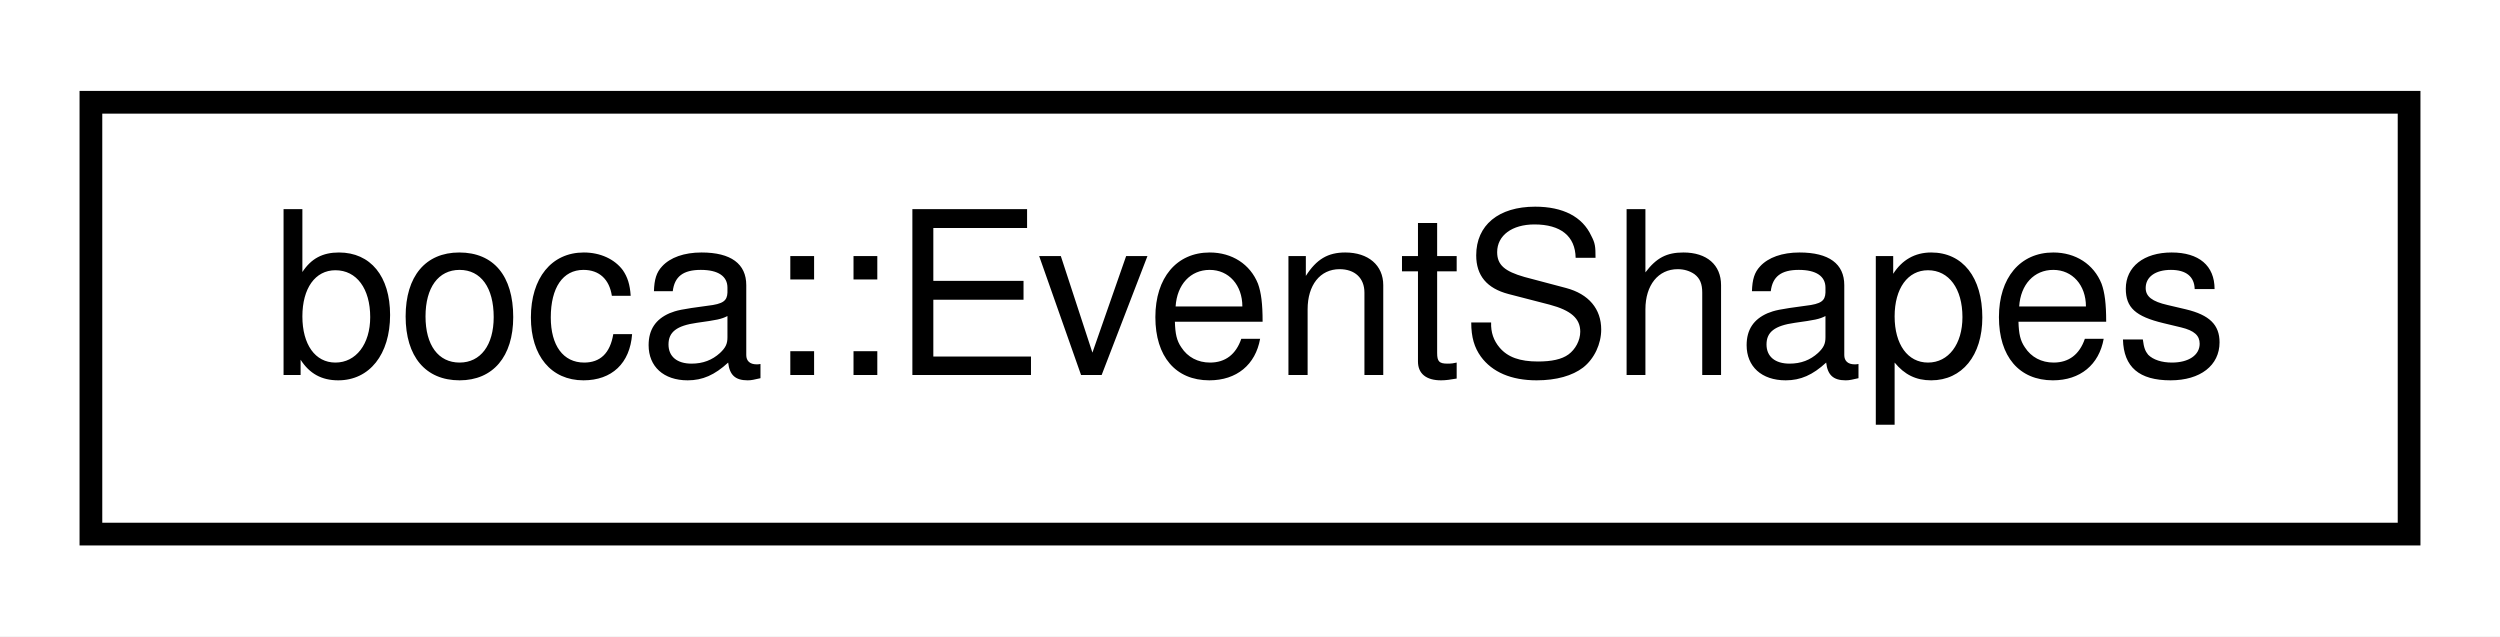
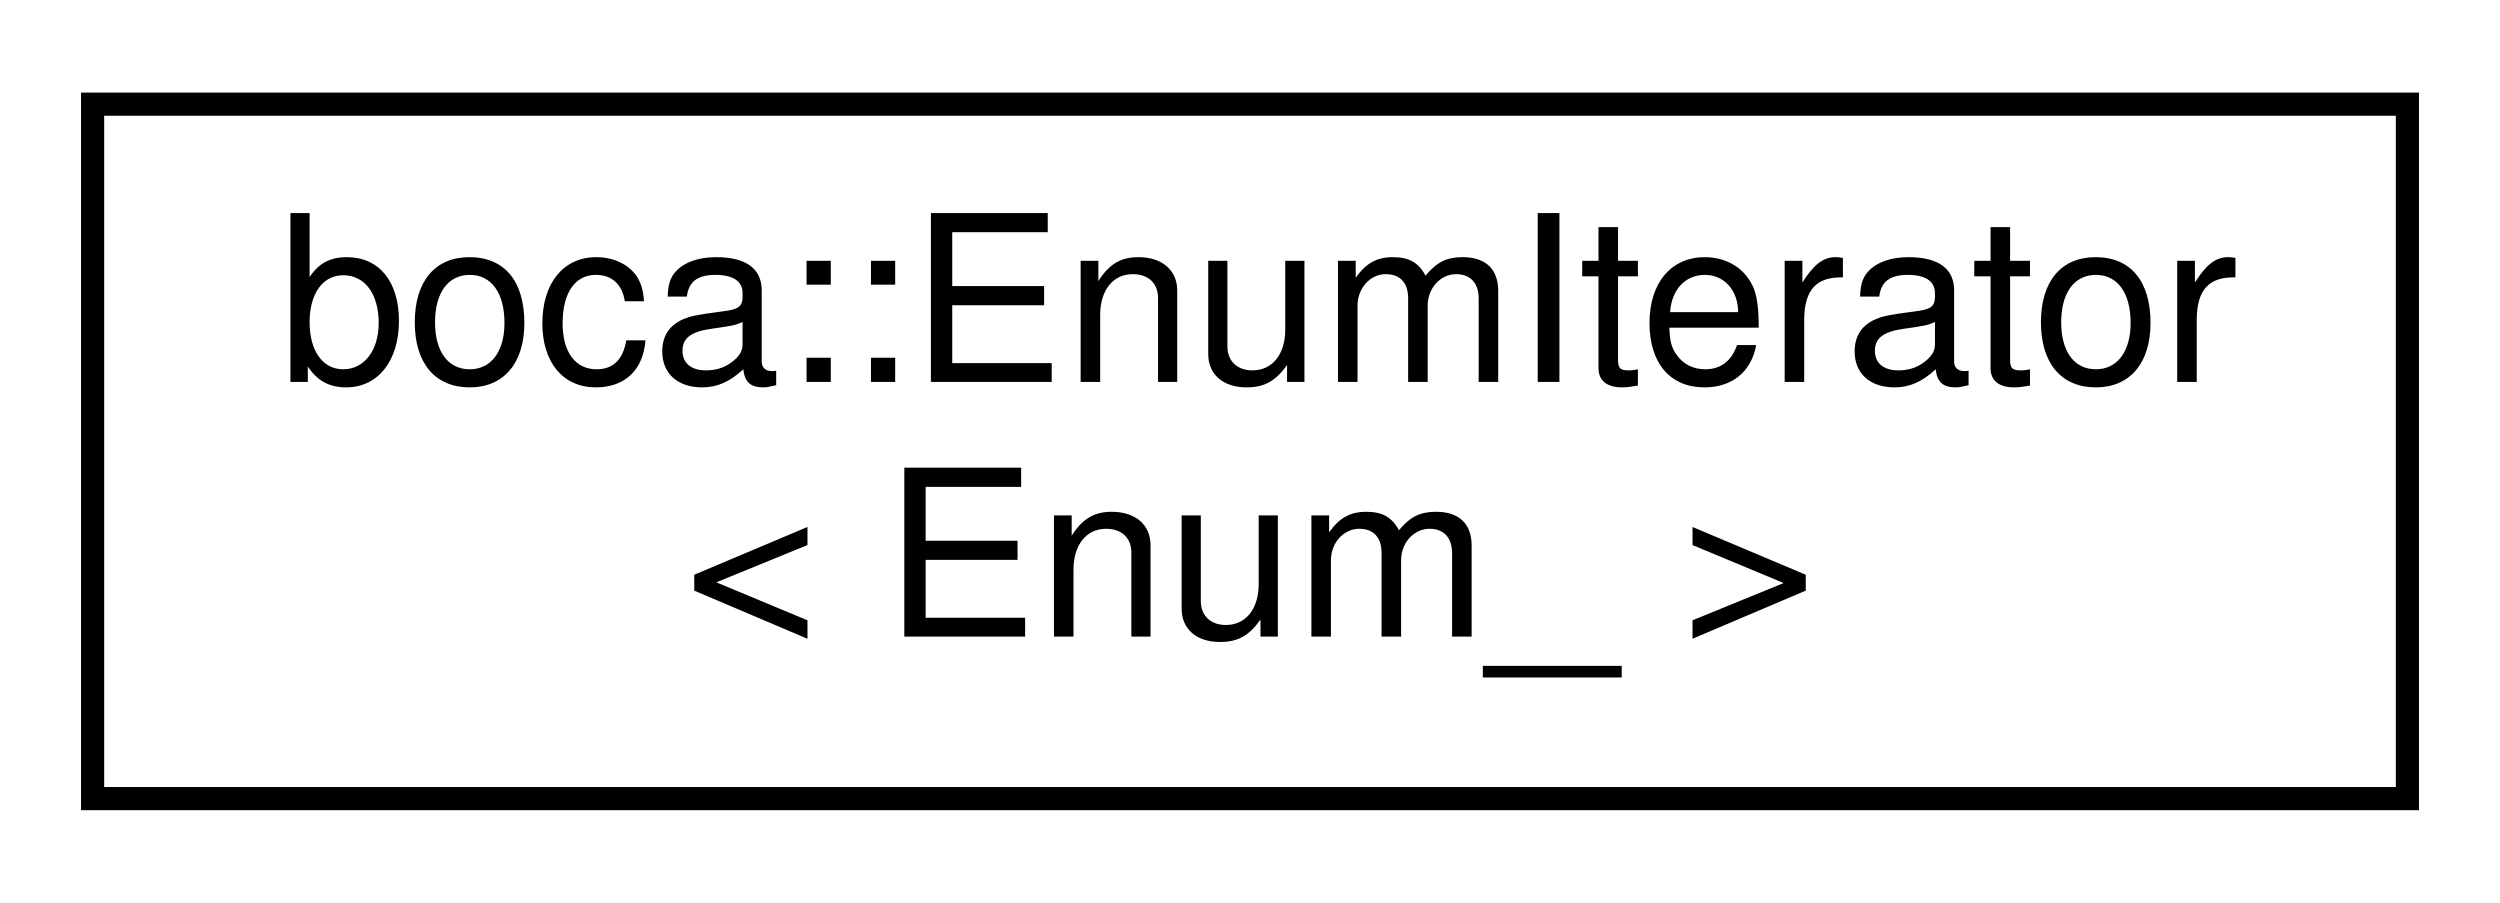
- <svg xmlns="http://www.w3.org/2000/svg" xmlns:xlink="http://www.w3.org/1999/xlink" width="110pt" height="28pt" viewBox="0.00 0.00 110.00 28.00">
-   <g id="graph0" class="graph" transform="scale(1 1) rotate(0) translate(4 24)">
-     <polygon fill="white" stroke="none" points="-4,4 -4,-24 106,-24 106,4 -4,4" />
+ <svg xmlns="http://www.w3.org/2000/svg" xmlns:xlink="http://www.w3.org/1999/xlink" width="108pt" height="39pt" viewBox="0.00 0.00 108.00 39.00">
+   <g id="graph0" class="graph" transform="scale(1 1) rotate(0) translate(4 35)">
+     <polygon fill="white" stroke="none" points="-4,4 -4,-35 104,-35 104,4 -4,4" />
    <g id="node1" class="node">
      <g id="a_node1">
-         <a xlink:href="d5/dcc/classboca_1_1EventShapes.html" target="_top" xlink:title="boca::EventShapes">
-           <polygon fill="white" stroke="black" points="-7.10543e-15,-0.5 -7.10543e-15,-19.5 102,-19.5 102,-0.5 -7.10543e-15,-0.5" />
-           <text text-anchor="middle" x="51" y="-7.5" font-family="Helvetica,sans-Serif" font-size="10.00">boca::EventShapes</text>
+         <a xlink:href="classboca_1_1EnumIterator.html" target="_top" xlink:title="Enables the use of strongly typed enumerators as iterators. ">
+           <polygon fill="white" stroke="black" points="0,-0.5 0,-30.5 100,-30.5 100,-0.5 0,-0.5" />
+           <text text-anchor="start" x="8" y="-18.5" font-family="Helvetica,sans-Serif" font-size="10.00">boca::EnumIterator</text>
+           <text text-anchor="middle" x="50" y="-7.5" font-family="Helvetica,sans-Serif" font-size="10.00">&lt; Enum_ &gt;</text>
        </a>
      </g>
    </g>
  </g>
</svg>
